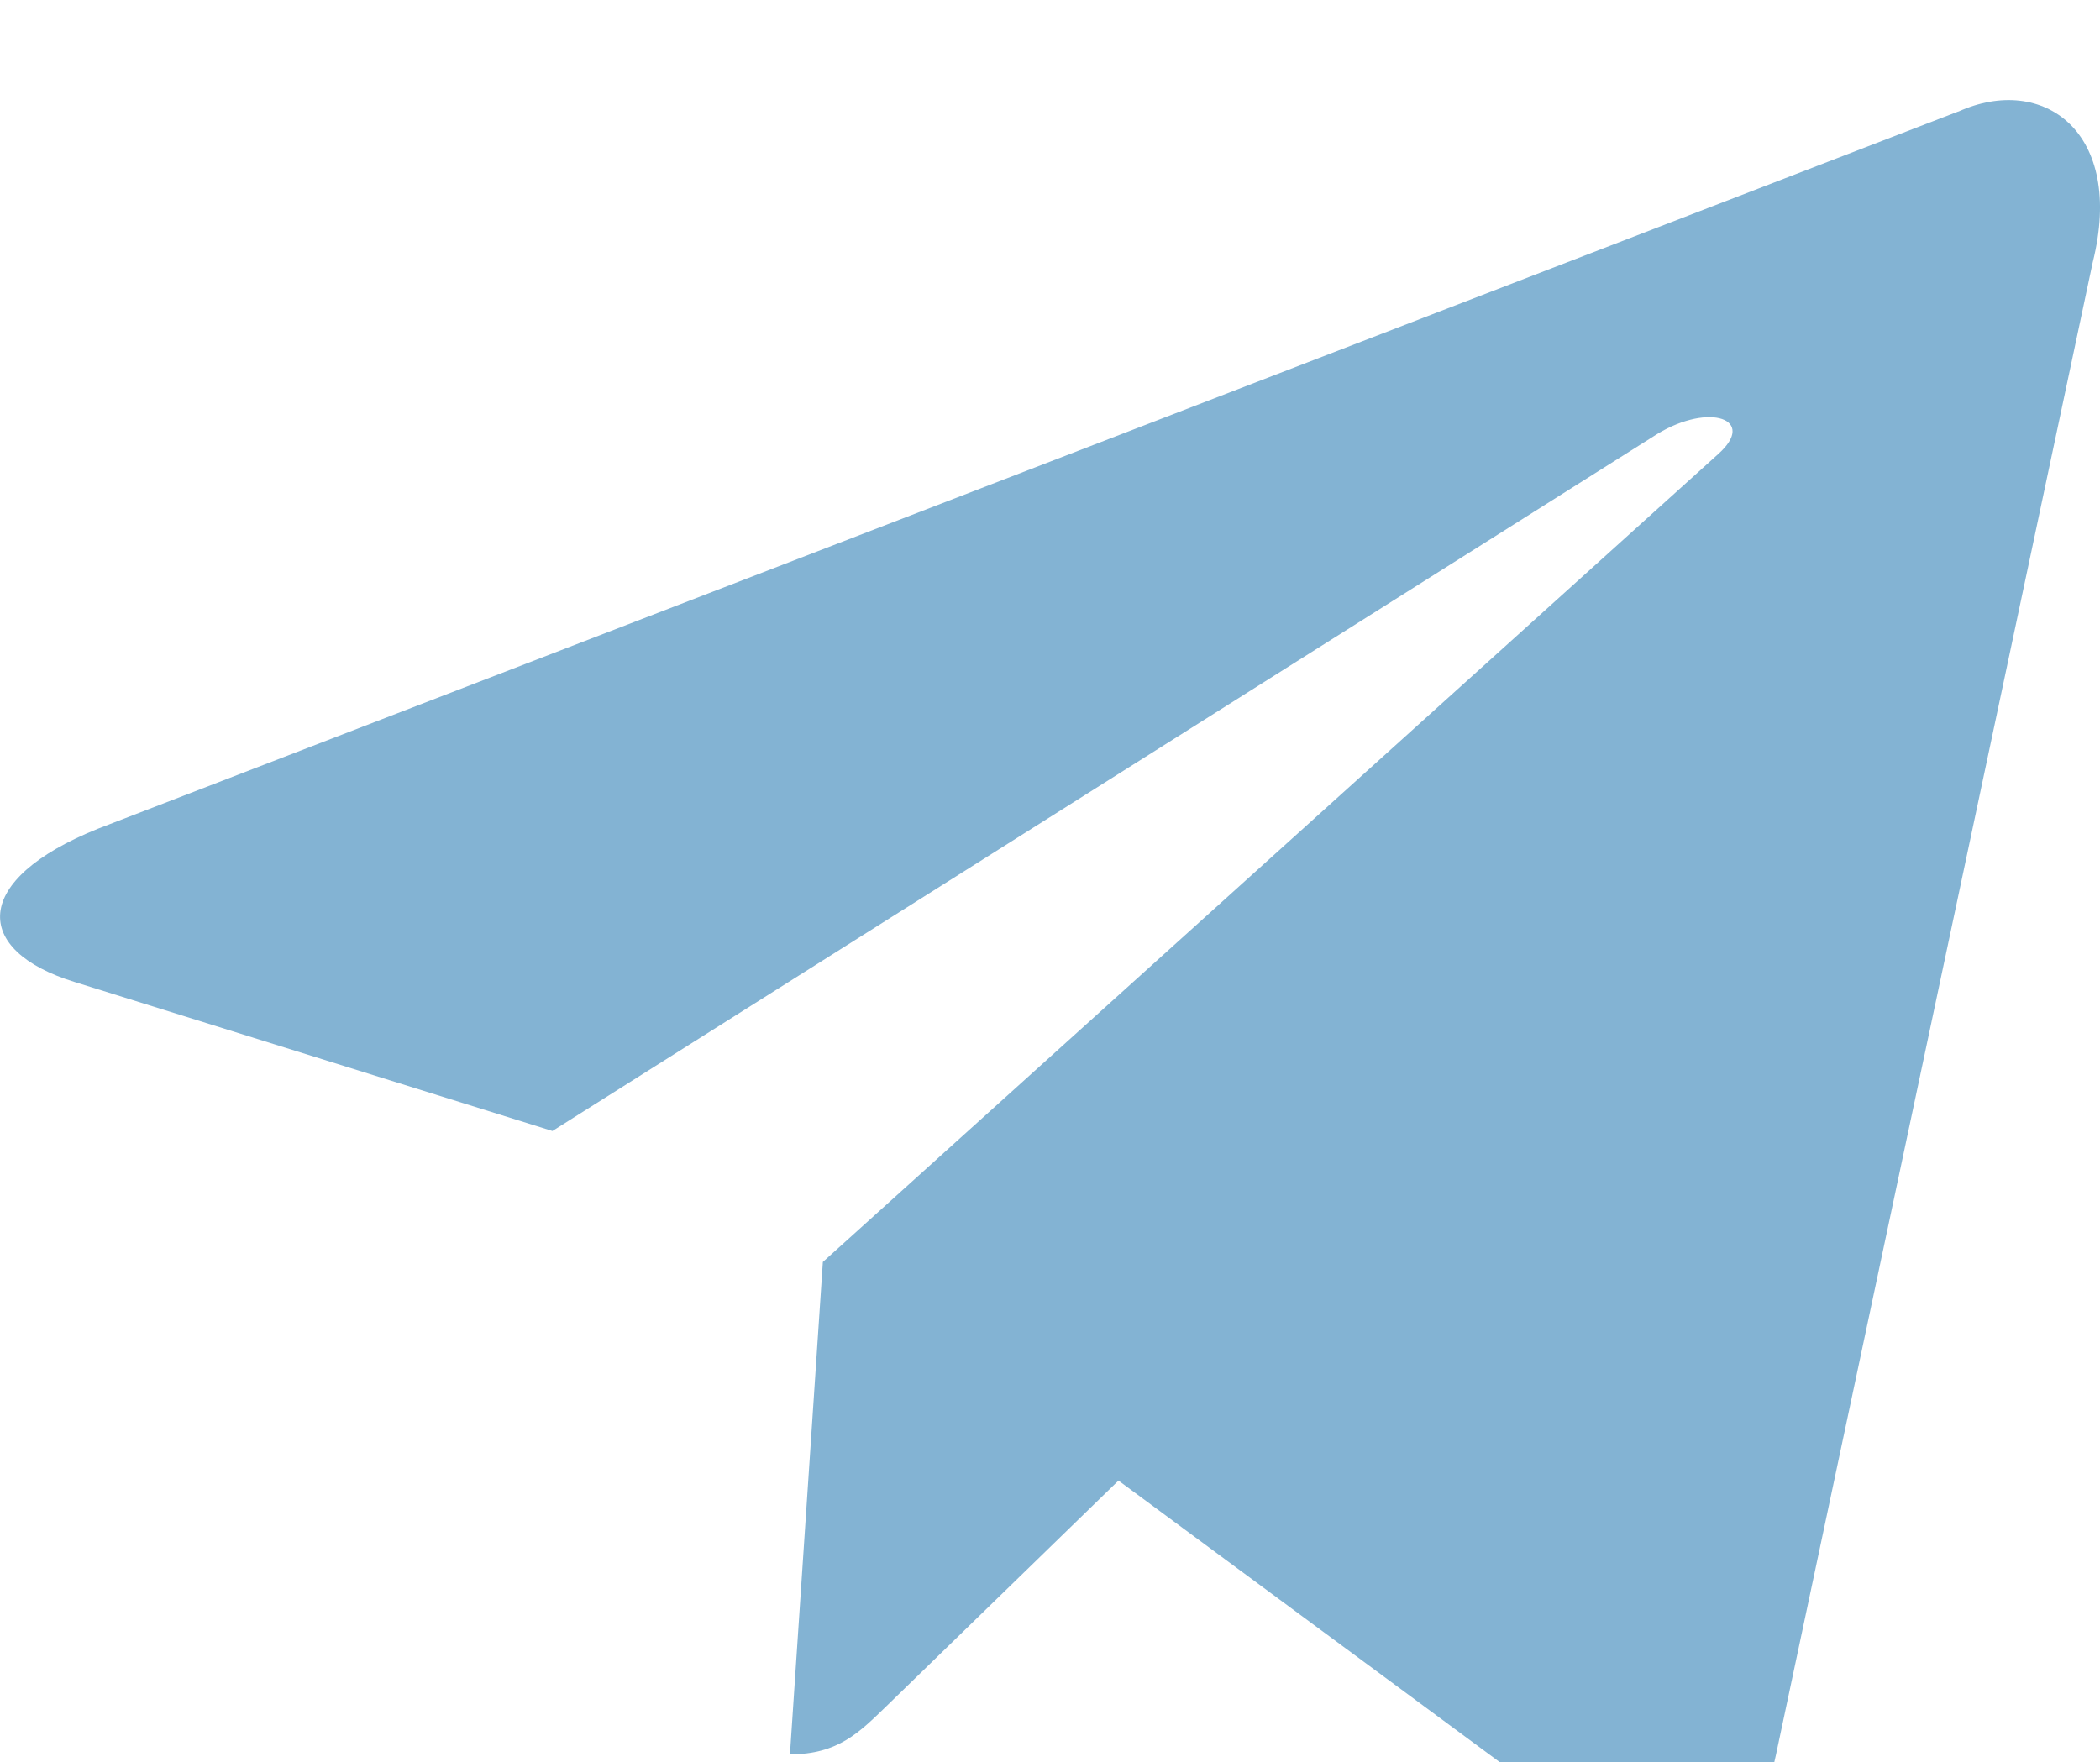
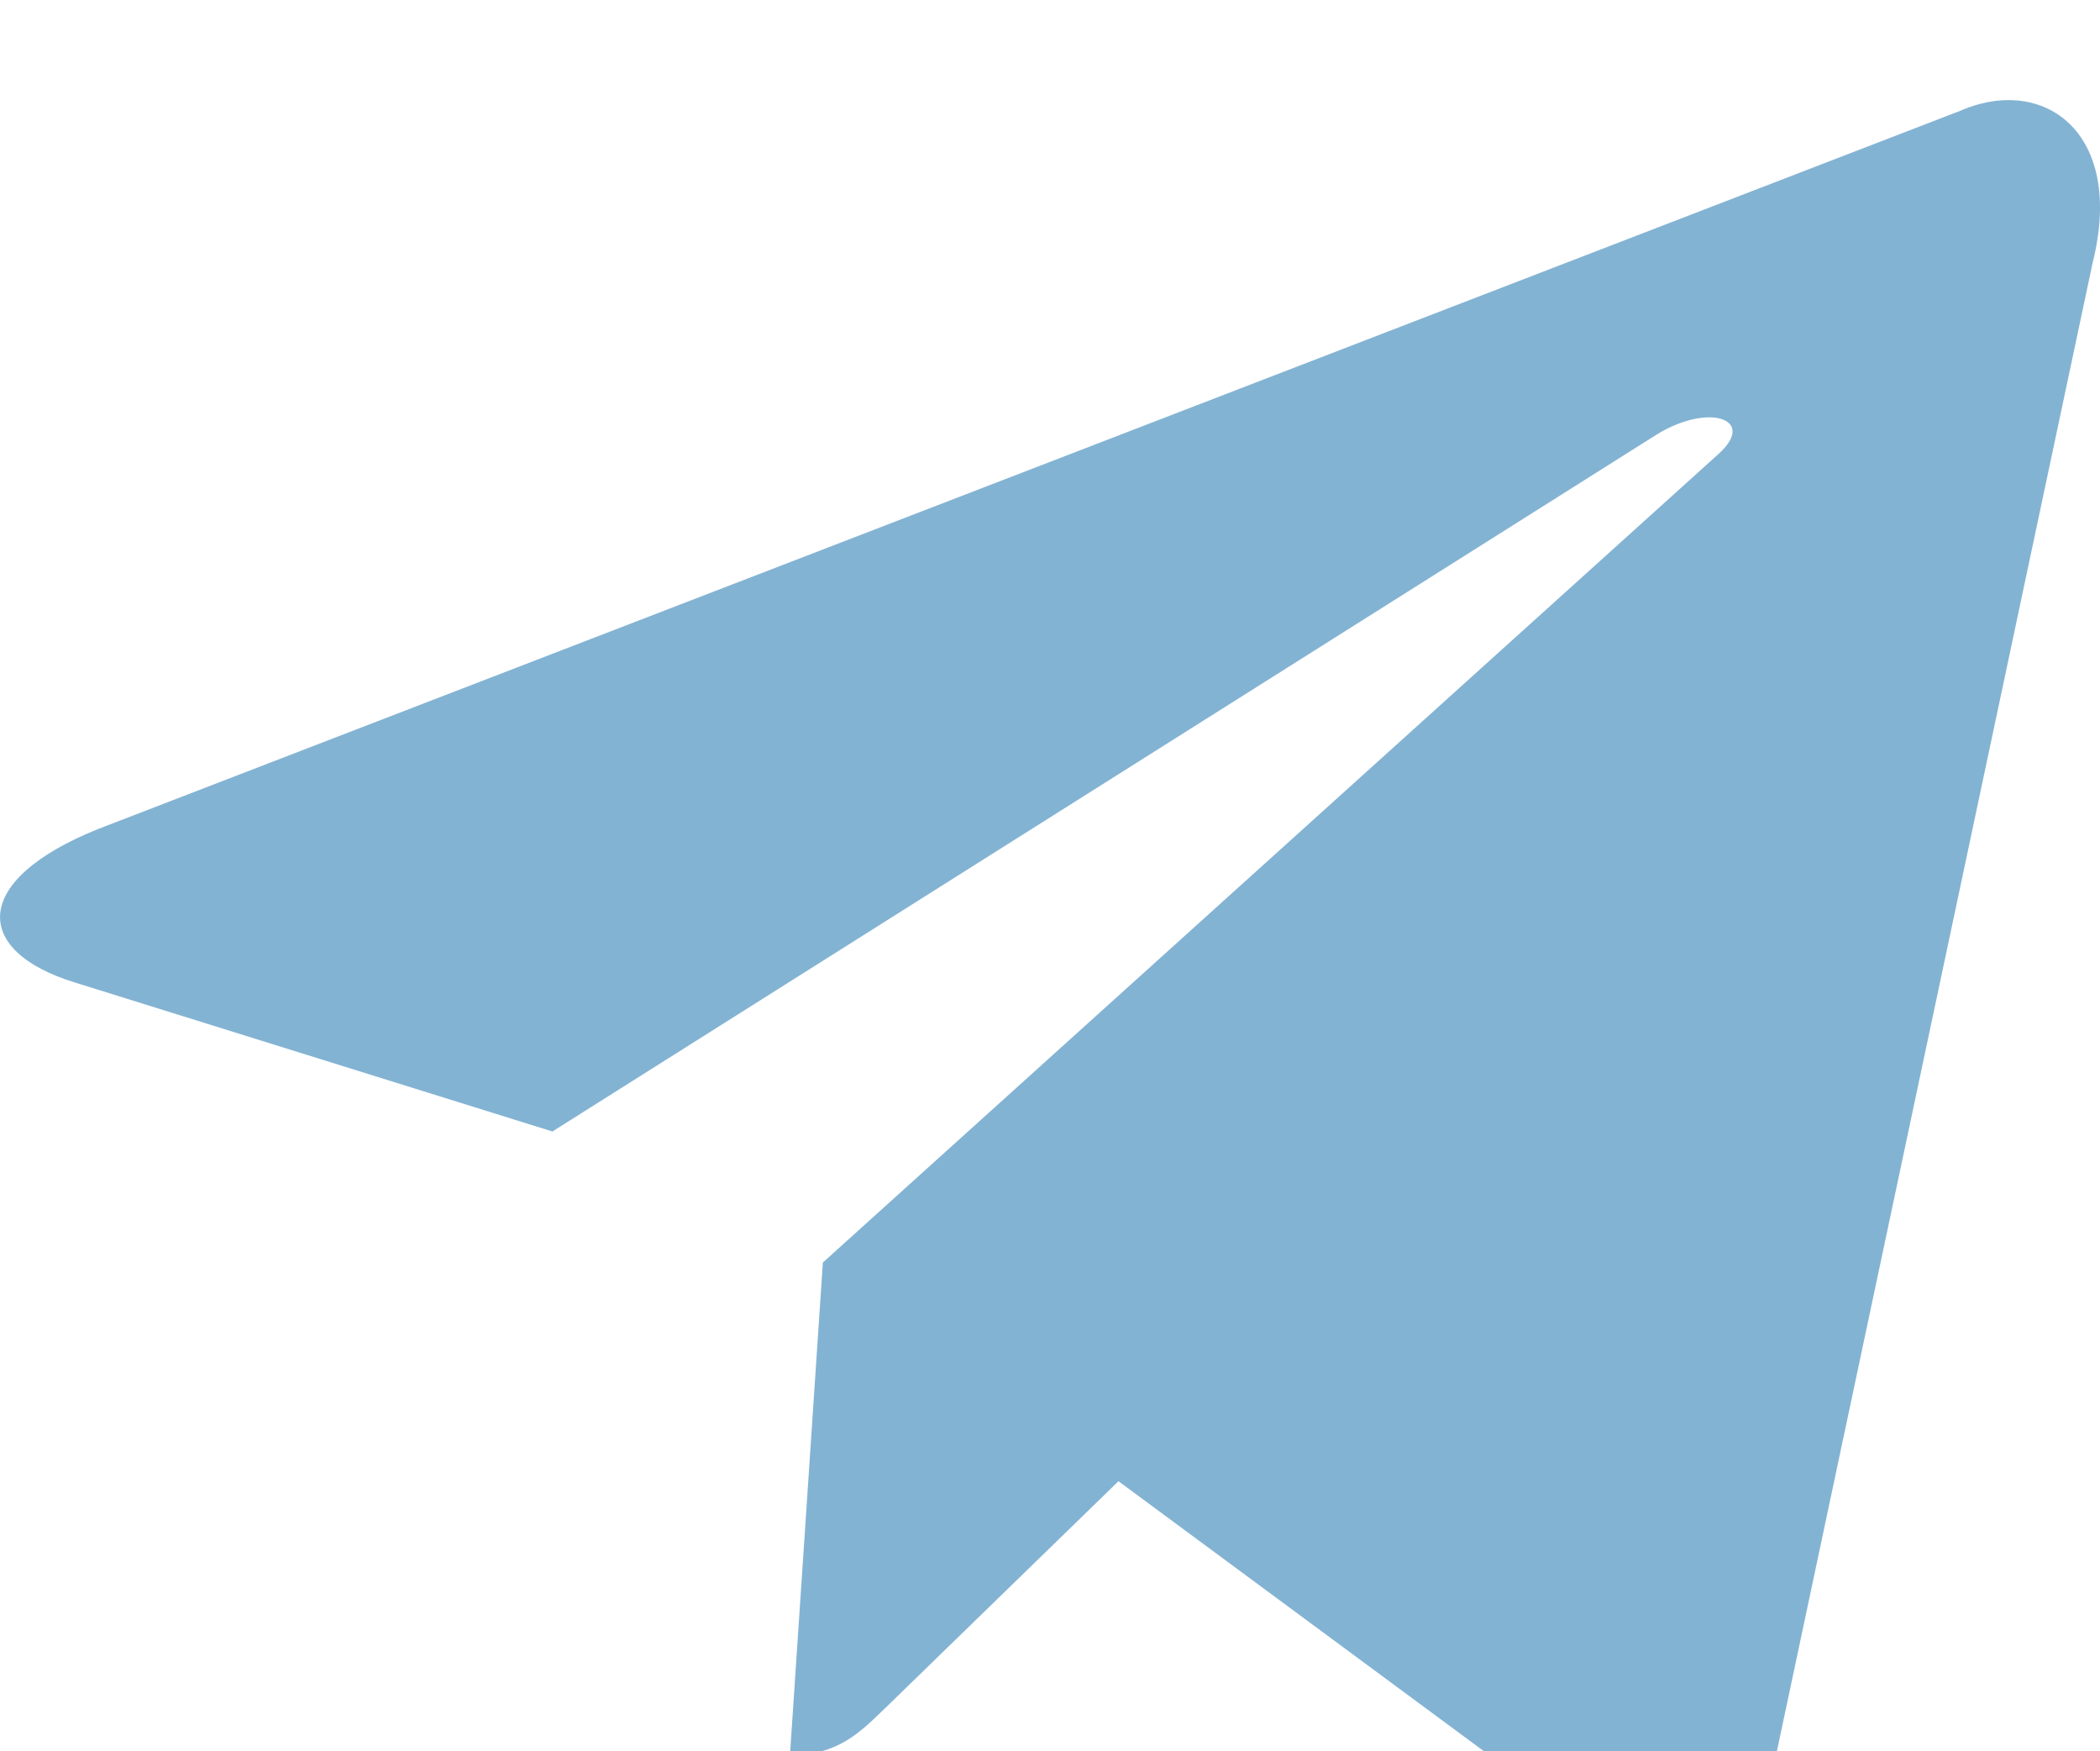
- <svg xmlns="http://www.w3.org/2000/svg" width="18" height="15.1" fill="none">
-   <path d="M16.785.956.841 7.104c-1.088.437-1.082 1.044-.2 1.315l4.094 1.277L14.206 3.72c.448-.272.857-.126.521.173l-7.674 6.926H7.051l.002.001-.282 4.22c.414 0 .596-.19.828-.414l1.988-1.933 4.136 3.055c.763.42 1.31.204 1.5-.706l2.715-12.795c.278-1.114-.425-1.619-1.153-1.29Z" fill="#83B3D3" />
+ <svg xmlns="http://www.w3.org/2000/svg" width="18" height="15" viewBox="0 0 18 15" fill="none">
+   <path fill-rule="evenodd" clip-rule="evenodd" d="M16.785.956.841 7.104c-1.088.437-1.082 1.044-.2 1.315l4.094 1.277L14.206 3.72c.448-.272.857-.126.521.173l-7.674 6.926H7.051l.002.001-.282 4.22c.414 0 .596-.19.828-.414l1.988-1.933 4.136 3.055c.763.42 1.31.204 1.5-.706l2.715-12.795c.278-1.114-.425-1.619-1.153-1.29Z" fill="#83B3D3" />
</svg>
